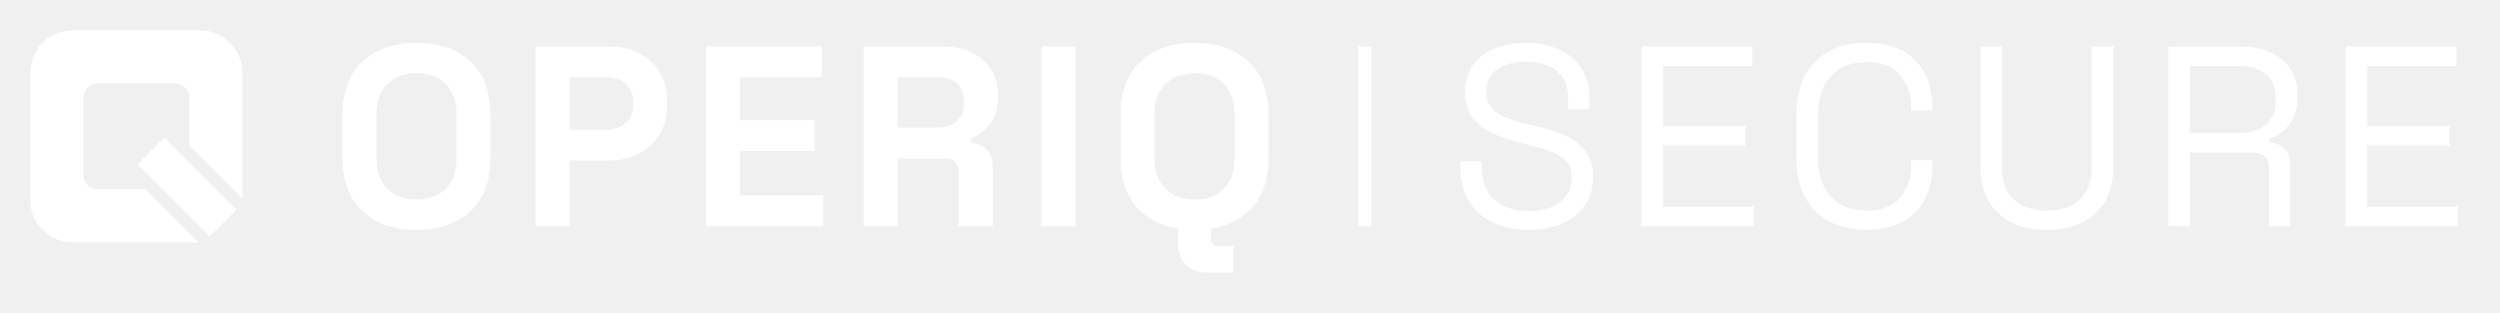
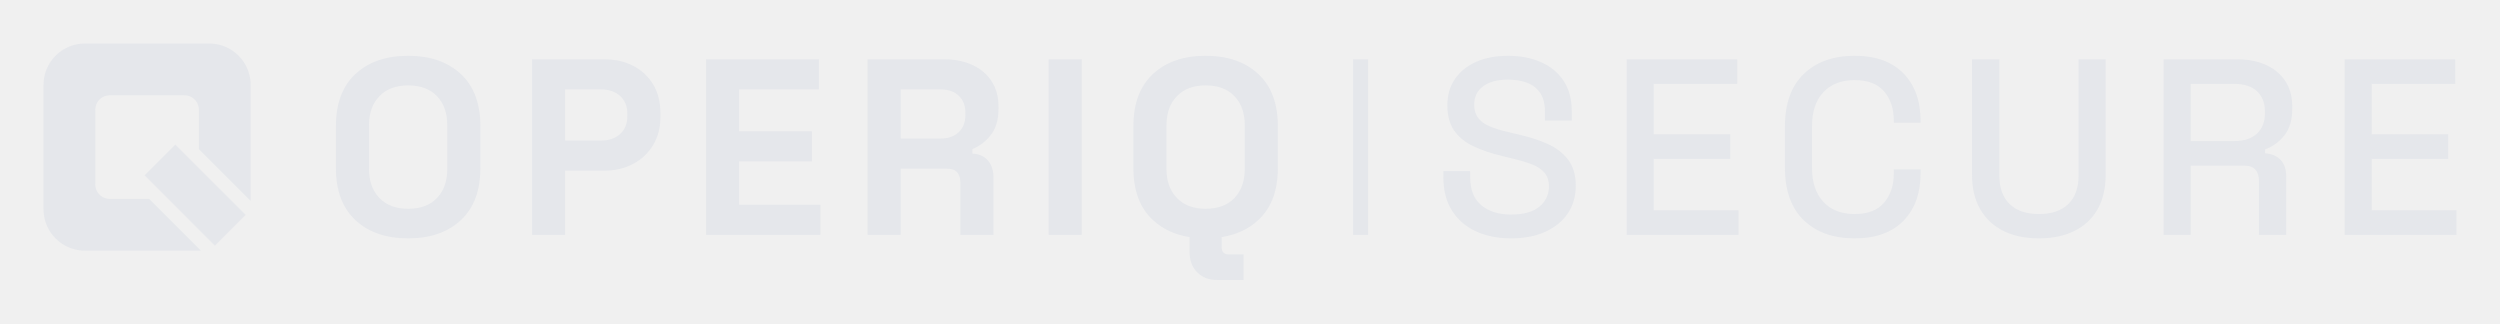
- <svg xmlns="http://www.w3.org/2000/svg" viewBox="-11.8 -88.1 973.59 121.89">
+ <svg xmlns="http://www.w3.org/2000/svg" viewBox="-17.35 -93.65 996.89 128.99">
  <g transform="translate(0 0) scale(1)">
-     <path fill="#FFFFFF" fill-rule="evenodd" d="M13.3 -75.98L11.72 -75.59L10.2 -75.04L8.73 -74.35L7.34 -73.52L6.04 -72.55L4.84 -71.46L3.75 -70.26L2.78 -68.96L1.95 -67.57L1.26 -66.1L0.71 -64.58L0.32 -63L0.08 -61.4L0 -59.78L0 -10.22L0.08 -8.6L0.32 -7L0.71 -5.42L1.26 -3.9L1.95 -2.43L2.78 -1.04L3.75 0.26L4.84 1.46L6.04 2.55L7.34 3.52L8.73 4.35L10.2 5.04L11.72 5.59L13.3 5.98L14.9 6.22L16.52 6.3L65.66 6.3L45.01 -14.35L26.43 -14.35L25.87 -14.38L25.3 -14.46L24.75 -14.6L24.22 -14.79L23.71 -15.03L23.22 -15.32L22.76 -15.66L22.34 -16.04L21.96 -16.46L21.62 -16.92L21.33 -17.41L21.09 -17.92L20.9 -18.45L20.76 -19L20.68 -19.57L20.65 -20.13L20.65 -49.87L20.68 -50.43L20.76 -51L20.9 -51.55L21.09 -52.08L21.33 -52.59L21.62 -53.08L21.96 -53.54L22.34 -53.96L22.76 -54.34L23.22 -54.68L23.71 -54.97L24.22 -55.21L24.75 -55.4L25.3 -55.54L25.87 -55.62L26.43 -55.65L56.17 -55.65L56.73 -55.62L57.3 -55.54L57.85 -55.4L58.38 -55.21L58.89 -54.97L59.38 -54.68L59.84 -54.34L60.26 -53.96L60.64 -53.54L60.98 -53.08L61.27 -52.59L61.51 -52.08L61.7 -51.55L61.84 -51L61.92 -50.43L61.95 -49.87L61.95 -31.29L82.6 -10.64L82.6 -59.78L82.52 -61.4L82.28 -63L81.89 -64.58L81.34 -66.1L80.65 -67.57L79.82 -68.96L78.85 -70.26L77.76 -71.46L76.56 -72.55L75.26 -73.52L73.87 -74.35L72.4 -75.04L70.88 -75.59L69.3 -75.98L67.7 -76.22L66.08 -76.3L16.52 -76.3L14.9 -76.22ZM52.28 -34.53L41.77 -24.02L69.8 4.02L80.32 -6.5Z" />
-     <path fill="#FFFFFF" fill-rule="nonzero" d="M150.4 1.4Q137.2 1.4 129.4 -5.85Q121.6 -13.1 121.6 -26.6V-43.4Q121.6 -56.9 129.4 -64.15Q137.2 -71.4 150.4 -71.4Q163.6 -71.4 171.4 -64.15Q179.2 -56.9 179.2 -43.4V-26.6Q179.2 -13.1 171.4 -5.85Q163.6 1.4 150.4 1.4ZM150.4 -10.4Q157.8 -10.4 161.9 -14.7Q166 -19 166 -26.2V-43.8Q166 -51 161.9 -55.3Q157.8 -59.6 150.4 -59.6Q143.1 -59.6 138.95 -55.3Q134.8 -51 134.8 -43.8V-26.2Q134.8 -19 138.95 -14.7Q143.1 -10.4 150.4 -10.4ZM196.8 0V-70H225.6Q232.2 -70 237.25 -67.35Q242.3 -64.7 245.15 -59.9Q248 -55.1 248 -48.5V-47.1Q248 -40.6 245.05 -35.75Q242.1 -30.9 237.05 -28.25Q232 -25.6 225.6 -25.6H210V0ZM210 -37.6H224.3Q229 -37.6 231.9 -40.2Q234.8 -42.8 234.8 -47.3V-48.3Q234.8 -52.8 231.9 -55.4Q229 -58 224.3 -58H210ZM263.2 0V-70H308.2V-58H276.4V-41.3H305.4V-29.3H276.4V-12H308.8V0ZM324.6 0V-70H355Q361.6 -70 366.5 -67.7Q371.4 -65.4 374.1 -61.2Q376.8 -57 376.8 -51.3V-50.1Q376.8 -43.8 373.8 -39.9Q370.8 -36 366.4 -34.2V-32.4Q370.4 -32.2 372.6 -29.65Q374.8 -27.1 374.8 -22.9V0H361.6V-21Q361.6 -23.4 360.35 -24.9Q359.1 -26.4 356.2 -26.4H337.8V0ZM337.8 -38.4H353.6Q358.3 -38.4 360.95 -40.95Q363.6 -43.5 363.6 -47.7V-48.7Q363.6 -52.9 361 -55.45Q358.4 -58 353.6 -58H337.8ZM393.8 0V-70H407V0ZM453.4 1.4Q440.2 1.4 432.4 -5.85Q424.6 -13.1 424.6 -26.6V-43.4Q424.6 -56.9 432.4 -64.15Q440.2 -71.4 453.4 -71.4Q466.6 -71.4 474.4 -64.15Q482.2 -56.9 482.2 -43.4V-26.6Q482.2 -13.1 474.4 -5.85Q466.6 1.4 453.4 1.4ZM453.4 -10.4Q460.8 -10.4 464.9 -14.7Q469 -19 469 -26.2V-43.8Q469 -51 464.9 -55.3Q460.8 -59.6 453.4 -59.6Q446.1 -59.6 441.95 -55.3Q437.8 -51 437.8 -43.8V-26.2Q437.8 -19 441.95 -14.7Q446.1 -10.4 453.4 -10.4ZM458 18Q453.1 18 450.05 14.95Q447 11.9 447 6.8V0H459.8V4.8Q459.8 7.8 462.6 7.8H468.5V18Z" />
-     <path fill="#FFFFFF" fill-rule="evenodd" d="M522.2 -70L522.2 0L517.2 0L517.2 -70Z" />
-     <path fill="#FFFFFF" fill-rule="nonzero" d="M583.5 1.4Q575.9 1.4 569.9 -1.3Q563.9 -4 560.45 -9.45Q557 -14.9 557 -23.1V-25.2H565.3V-23.1Q565.3 -14.4 570.4 -10.15Q575.5 -5.9 583.5 -5.9Q591.7 -5.9 596 -9.6Q600.3 -13.3 600.3 -18.9Q600.3 -22.8 598.35 -25.1Q596.4 -27.4 592.9 -28.85Q589.4 -30.3 584.7 -31.4L579.5 -32.7Q573.4 -34.3 568.7 -36.6Q564 -38.9 561.35 -42.65Q558.7 -46.4 558.7 -52.3Q558.7 -58.2 561.65 -62.5Q564.6 -66.8 569.95 -69.1Q575.3 -71.4 582.3 -71.4Q589.4 -71.4 595.05 -68.95Q600.7 -66.5 603.95 -61.75Q607.2 -57 607.2 -49.8V-45.6H598.9V-49.8Q598.9 -54.9 596.75 -58Q594.6 -61.1 590.85 -62.6Q587.1 -64.1 582.3 -64.1Q575.4 -64.1 571.2 -61.05Q567 -58 567 -52.4Q567 -48.7 568.8 -46.4Q570.6 -44.1 573.9 -42.65Q577.2 -41.2 581.8 -40.1L587 -38.8Q593.1 -37.5 597.95 -35.25Q602.8 -33 605.7 -29.15Q608.6 -25.3 608.6 -19.1Q608.6 -12.9 605.5 -8.3Q602.4 -3.7 596.75 -1.15Q591.1 1.4 583.5 1.4ZM627.5 0V-70H670.6V-62.4H635.9V-39H667.8V-31.4H635.9V-7.6H671.1V0ZM715.1 1.4Q702.6 1.4 695.2 -5.85Q687.8 -13.1 687.8 -27V-43Q687.8 -56.9 695.2 -64.15Q702.6 -71.4 715.1 -71.4Q727.5 -71.4 734.15 -64.5Q740.8 -57.6 740.8 -45.6V-45.1H732.5V-45.9Q732.5 -53.8 728.25 -58.85Q724 -63.9 715.1 -63.9Q706.2 -63.9 701.2 -58.45Q696.2 -53 696.2 -43.2V-26.8Q696.2 -17 701.2 -11.55Q706.2 -6.1 715.1 -6.1Q724 -6.1 728.25 -11.15Q732.5 -16.2 732.5 -24.1V-25.7H740.8V-24.4Q740.8 -12.4 734.15 -5.5Q727.5 1.4 715.1 1.4ZM785.3 1.4Q777.5 1.4 771.7 -1.4Q765.9 -4.2 762.7 -9.75Q759.5 -15.3 759.5 -23.4V-70H767.8V-23.3Q767.8 -14.7 772.4 -10.4Q777 -6.1 785.3 -6.1Q793.6 -6.1 798.2 -10.4Q802.8 -14.7 802.8 -23.3V-70H811.2V-23.4Q811.2 -15.3 808 -9.75Q804.8 -4.2 798.95 -1.4Q793.1 1.4 785.3 1.4ZM832.6 0V-70H860.9Q867.4 -70 872.35 -67.75Q877.3 -65.5 880.1 -61.35Q882.9 -57.2 882.9 -51.4V-50.3Q882.9 -43.4 879.6 -39.4Q876.3 -35.4 871.8 -34V-32.6Q875.4 -32.5 877.75 -30.25Q880.1 -28 880.1 -23.5V0H871.8V-22.5Q871.8 -25.5 870.15 -27.1Q868.5 -28.7 865.2 -28.7H841V0ZM841 -36.3H860.1Q867 -36.3 870.75 -39.65Q874.5 -43 874.5 -49V-49.7Q874.5 -55.7 870.8 -59.05Q867.1 -62.4 860.1 -62.4H841ZM901.7 0V-70H944.8V-62.4H910.1V-39H942V-31.4H910.1V-7.6H945.3V0Z" />
+     <path fill="#E5E7EB" d="M14.36 -76.16 15.44 -76.26 16.52 -76.3H66.08L67.16 -76.26L68.24 -76.16L69.3 -75.98L70.36 -75.74L71.39 -75.42L72.4 -75.04L73.39 -74.6L74.34 -74.09L75.26 -73.52L76.14 -72.89L76.97 -72.2L77.76 -71.46L78.5 -70.67L79.19 -69.84L79.82 -68.96L80.39 -68.04L80.9 -67.09L81.34 -66.1L81.72 -65.09L82.04 -64.06L82.28 -63L82.46 -61.94L82.56 -60.86L82.6 -59.78V-13.56L61.95 -34.21V-49.87L61.94 -50.25L61.9 -50.62L61.84 -51L61.75 -51.36L61.64 -51.73L61.51 -52.08L61.35 -52.43L61.18 -52.76L60.98 -53.08L60.76 -53.39L60.52 -53.68L60.26 -53.96L59.98 -54.22L59.69 -54.46L59.38 -54.68L59.06 -54.88L58.73 -55.05L58.38 -55.21L58.03 -55.34L57.66 -55.45L57.3 -55.54L56.92 -55.6L56.55 -55.64L56.17 -55.65H26.43L26.05 -55.64L25.68 -55.6L25.3 -55.54L24.94 -55.45L24.57 -55.34L24.22 -55.21L23.87 -55.05L23.54 -54.88L23.22 -54.68L22.91 -54.46L22.62 -54.22L22.34 -53.96L22.08 -53.68L21.84 -53.39L21.62 -53.08L21.42 -52.76L21.25 -52.43L21.09 -52.08L20.96 -51.73L20.85 -51.36L20.76 -51L20.7 -50.62L20.66 -50.25L20.65 -49.87V-20.13L20.66 -19.75L20.7 -19.38L20.76 -19L20.85 -18.64L20.96 -18.27L21.09 -17.92L21.25 -17.57L21.42 -17.24L21.62 -16.92L21.84 -16.61L22.08 -16.32L22.34 -16.04L22.62 -15.78L22.91 -15.54L23.22 -15.32L23.54 -15.12L23.87 -14.95L24.22 -14.79L24.57 -14.66L24.94 -14.55L25.3 -14.46L25.68 -14.4L26.05 -14.36L26.43 -14.35H42.09L62.74 6.3H16.52L15.44 6.26L14.36 6.16L13.3 5.98L12.24 5.74L11.21 5.42L10.2 5.04L9.21 4.6L8.26 4.09L7.34 3.52L6.46 2.89L5.63 2.2L4.84 1.46L4.1 0.67L3.41 -0.16L2.78 -1.04L2.21 -1.96L1.7 -2.91L1.26 -3.9L0.88 -4.91L0.56 -5.94L0.32 -7L0.14 -8.06L0.04 -9.14L0 -10.22V-59.78L0.04 -60.86L0.14 -61.94L0.32 -63L0.56 -64.06L0.88 -65.09L1.26 -66.1L1.7 -67.09L2.21 -68.04L2.78 -68.96L3.41 -69.84L4.1 -70.67L4.84 -71.46L5.63 -72.2L6.46 -72.89L7.34 -73.52L8.26 -74.09L9.21 -74.6L10.2 -75.04L11.21 -75.42L12.24 -75.74L13.3 -75.98ZM468 18Q463.1 18 460.05 14.95Q457 11.9 457 6.8V0.9Q448.2 -0.5 442.4 -5.9Q434.6 -13.1 434.6 -26.6V-43.4Q434.6 -56.9 442.4 -64.15Q450.2 -71.4 463.4 -71.4Q476.6 -71.4 484.4 -64.15Q492.2 -56.9 492.2 -43.4V-26.6Q492.2 -13.1 484.4 -5.9Q478.6 -0.5 469.8 0.9V4.8Q469.8 7.8 472.6 7.8H478.5V18ZM145.4 1.4Q132.2 1.4 124.4 -5.85Q116.6 -13.1 116.6 -26.6V-43.4Q116.6 -56.9 124.4 -64.15Q132.2 -71.4 145.4 -71.4Q158.6 -71.4 166.4 -64.15Q174.2 -56.9 174.2 -43.4V-26.6Q174.2 -13.1 166.4 -5.85Q158.6 1.4 145.4 1.4ZM328.6 0V-70H359Q365.6 -70 370.5 -67.7Q375.4 -65.4 378.1 -61.2Q380.8 -57 380.8 -51.3V-50.1Q380.8 -43.8 377.8 -39.9Q374.8 -36 370.4 -34.2V-32.4Q374.4 -32.2 376.6 -29.65Q378.8 -27.1 378.8 -22.9V0H365.6V-21Q365.6 -23.4 364.35 -24.9Q363.1 -26.4 360.2 -26.4H341.8V0ZM845.4 0V-70H874.8Q881.3 -70 886.25 -67.75Q891.2 -65.5 893.95 -61.3Q896.7 -57.1 896.7 -51.3V-50.2Q896.7 -43.6 893.55 -39.65Q890.4 -35.7 885.9 -34.1V-32.5Q889.7 -32.3 892 -29.95Q894.3 -27.6 894.3 -23.2V0H883.4V-21.7Q883.4 -24.4 882 -26Q880.6 -27.6 877.5 -27.6H856.2V0ZM194.8 0V-70H223.6Q230.2 -70 235.25 -67.35Q240.3 -64.7 243.15 -59.9Q246 -55.1 246 -48.5V-47.1Q246 -40.6 243.05 -35.75Q240.1 -30.9 235.05 -28.25Q230 -25.6 223.6 -25.6H208V0ZM264.2 0V-70H309.2V-58H277.4V-41.3H306.4V-29.3H277.4V-12H309.8V0ZM585.2 1.4Q577.3 1.4 571.2 -1.4Q565.1 -4.2 561.65 -9.65Q558.2 -15.1 558.2 -22.9V-25.4H568.9V-22.9Q568.9 -15.5 573.35 -11.8Q577.8 -8.1 585.2 -8.1Q592.7 -8.1 596.5 -11.25Q600.3 -14.4 600.3 -19.4Q600.3 -22.7 598.5 -24.8Q596.7 -26.9 593.4 -28.15Q590.1 -29.4 585.5 -30.5L581.8 -31.4Q575.1 -33 570.15 -35.35Q565.2 -37.7 562.5 -41.6Q559.8 -45.5 559.8 -51.6Q559.8 -57.8 562.85 -62.2Q565.9 -66.6 571.3 -69Q576.7 -71.4 584 -71.4Q591.3 -71.4 597.05 -68.9Q602.8 -66.4 606.1 -61.5Q609.4 -56.6 609.4 -49.2V-45.6H598.7V-49.2Q598.7 -53.7 596.85 -56.5Q595 -59.3 591.7 -60.6Q588.4 -61.9 584 -61.9Q577.6 -61.9 574.05 -59.25Q570.5 -56.6 570.5 -51.9Q570.5 -48.7 572.05 -46.65Q573.6 -44.6 576.6 -43.3Q579.6 -42 584.1 -41L587.8 -40.1Q594.6 -38.6 599.8 -36.25Q605 -33.9 608 -29.9Q611 -25.9 611 -19.6Q611 -13.3 607.85 -8.6Q604.7 -3.9 598.9 -1.25Q593.1 1.4 585.2 1.4ZM631.3 0V-70H675.4V-60.2H642.1V-40.1H672.6V-30.3H642.1V-9.8H675.9V0ZM917.6 0V-70H961.7V-60.2H928.4V-40.1H958.9V-30.3H928.4V-9.8H962.2V0ZM795.7 1.4Q787.4 1.4 781.45 -1.6Q775.5 -4.6 772.25 -10.25Q769 -15.9 769 -24V-70H779.9V-23.7Q779.9 -16.3 784 -12.3Q788.1 -8.3 795.7 -8.3Q803.3 -8.3 807.4 -12.3Q811.5 -16.3 811.5 -23.7V-70H822.3V-24Q822.3 -15.9 819.1 -10.25Q815.9 -4.6 809.9 -1.6Q803.9 1.4 795.7 1.4ZM722.2 1.4Q709.4 1.4 701.9 -5.85Q694.4 -13.1 694.4 -26.8V-43.2Q694.4 -56.9 701.9 -64.15Q709.4 -71.4 722.2 -71.4Q734.8 -71.4 741.65 -64.4Q748.5 -57.4 748.5 -45.3V-44.7H737.8V-45.6Q737.8 -52.7 733.95 -57.2Q730.1 -61.7 722.2 -61.7Q714.2 -61.7 709.7 -56.85Q705.2 -52 705.2 -43.4V-26.6Q705.2 -18.1 709.7 -13.2Q714.2 -8.3 722.2 -8.3Q730.1 -8.3 733.95 -12.85Q737.8 -17.4 737.8 -24.4V-26.1H748.5V-24.7Q748.5 -12.6 741.65 -5.6Q734.8 1.4 722.2 1.4ZM145.4 -10.4Q152.8 -10.4 156.9 -14.7Q161 -19 161 -26.2V-43.8Q161 -51 156.9 -55.3Q152.8 -59.6 145.4 -59.6Q138.1 -59.6 133.95 -55.3Q129.8 -51 129.8 -43.8V-26.2Q129.8 -19 133.95 -14.7Q138.1 -10.4 145.4 -10.4ZM463.4 -10.4Q470.8 -10.4 474.9 -14.7Q479 -19 479 -26.2V-43.8Q479 -51 474.9 -55.3Q470.8 -59.6 463.4 -59.6Q456.1 -59.6 451.95 -55.3Q447.8 -51 447.8 -43.8V-26.2Q447.8 -19 451.95 -14.7Q456.1 -10.4 463.4 -10.4ZM400.8 0V-70H414V0ZM52.57 -35.99 80.61 -7.96 68.34 4.31 40.31 -23.73ZM856.2 -37.4H873.6Q879.4 -37.4 882.6 -40.35Q885.8 -43.3 885.8 -48.4V-49.2Q885.8 -54.3 882.65 -57.25Q879.5 -60.2 873.6 -60.2H856.2ZM341.8 -38.4H357.6Q362.3 -38.4 364.95 -40.95Q367.6 -43.5 367.6 -47.7V-48.7Q367.6 -52.9 365 -55.45Q362.4 -58 357.6 -58H341.8ZM208 -37.6H222.3Q227 -37.6 229.9 -40.2Q232.8 -42.8 232.8 -47.3V-48.3Q232.8 -52.8 229.9 -55.4Q227 -58 222.3 -58H208ZM522.2 -70H528.2V0H522.2Z" />
  </g>
</svg>
